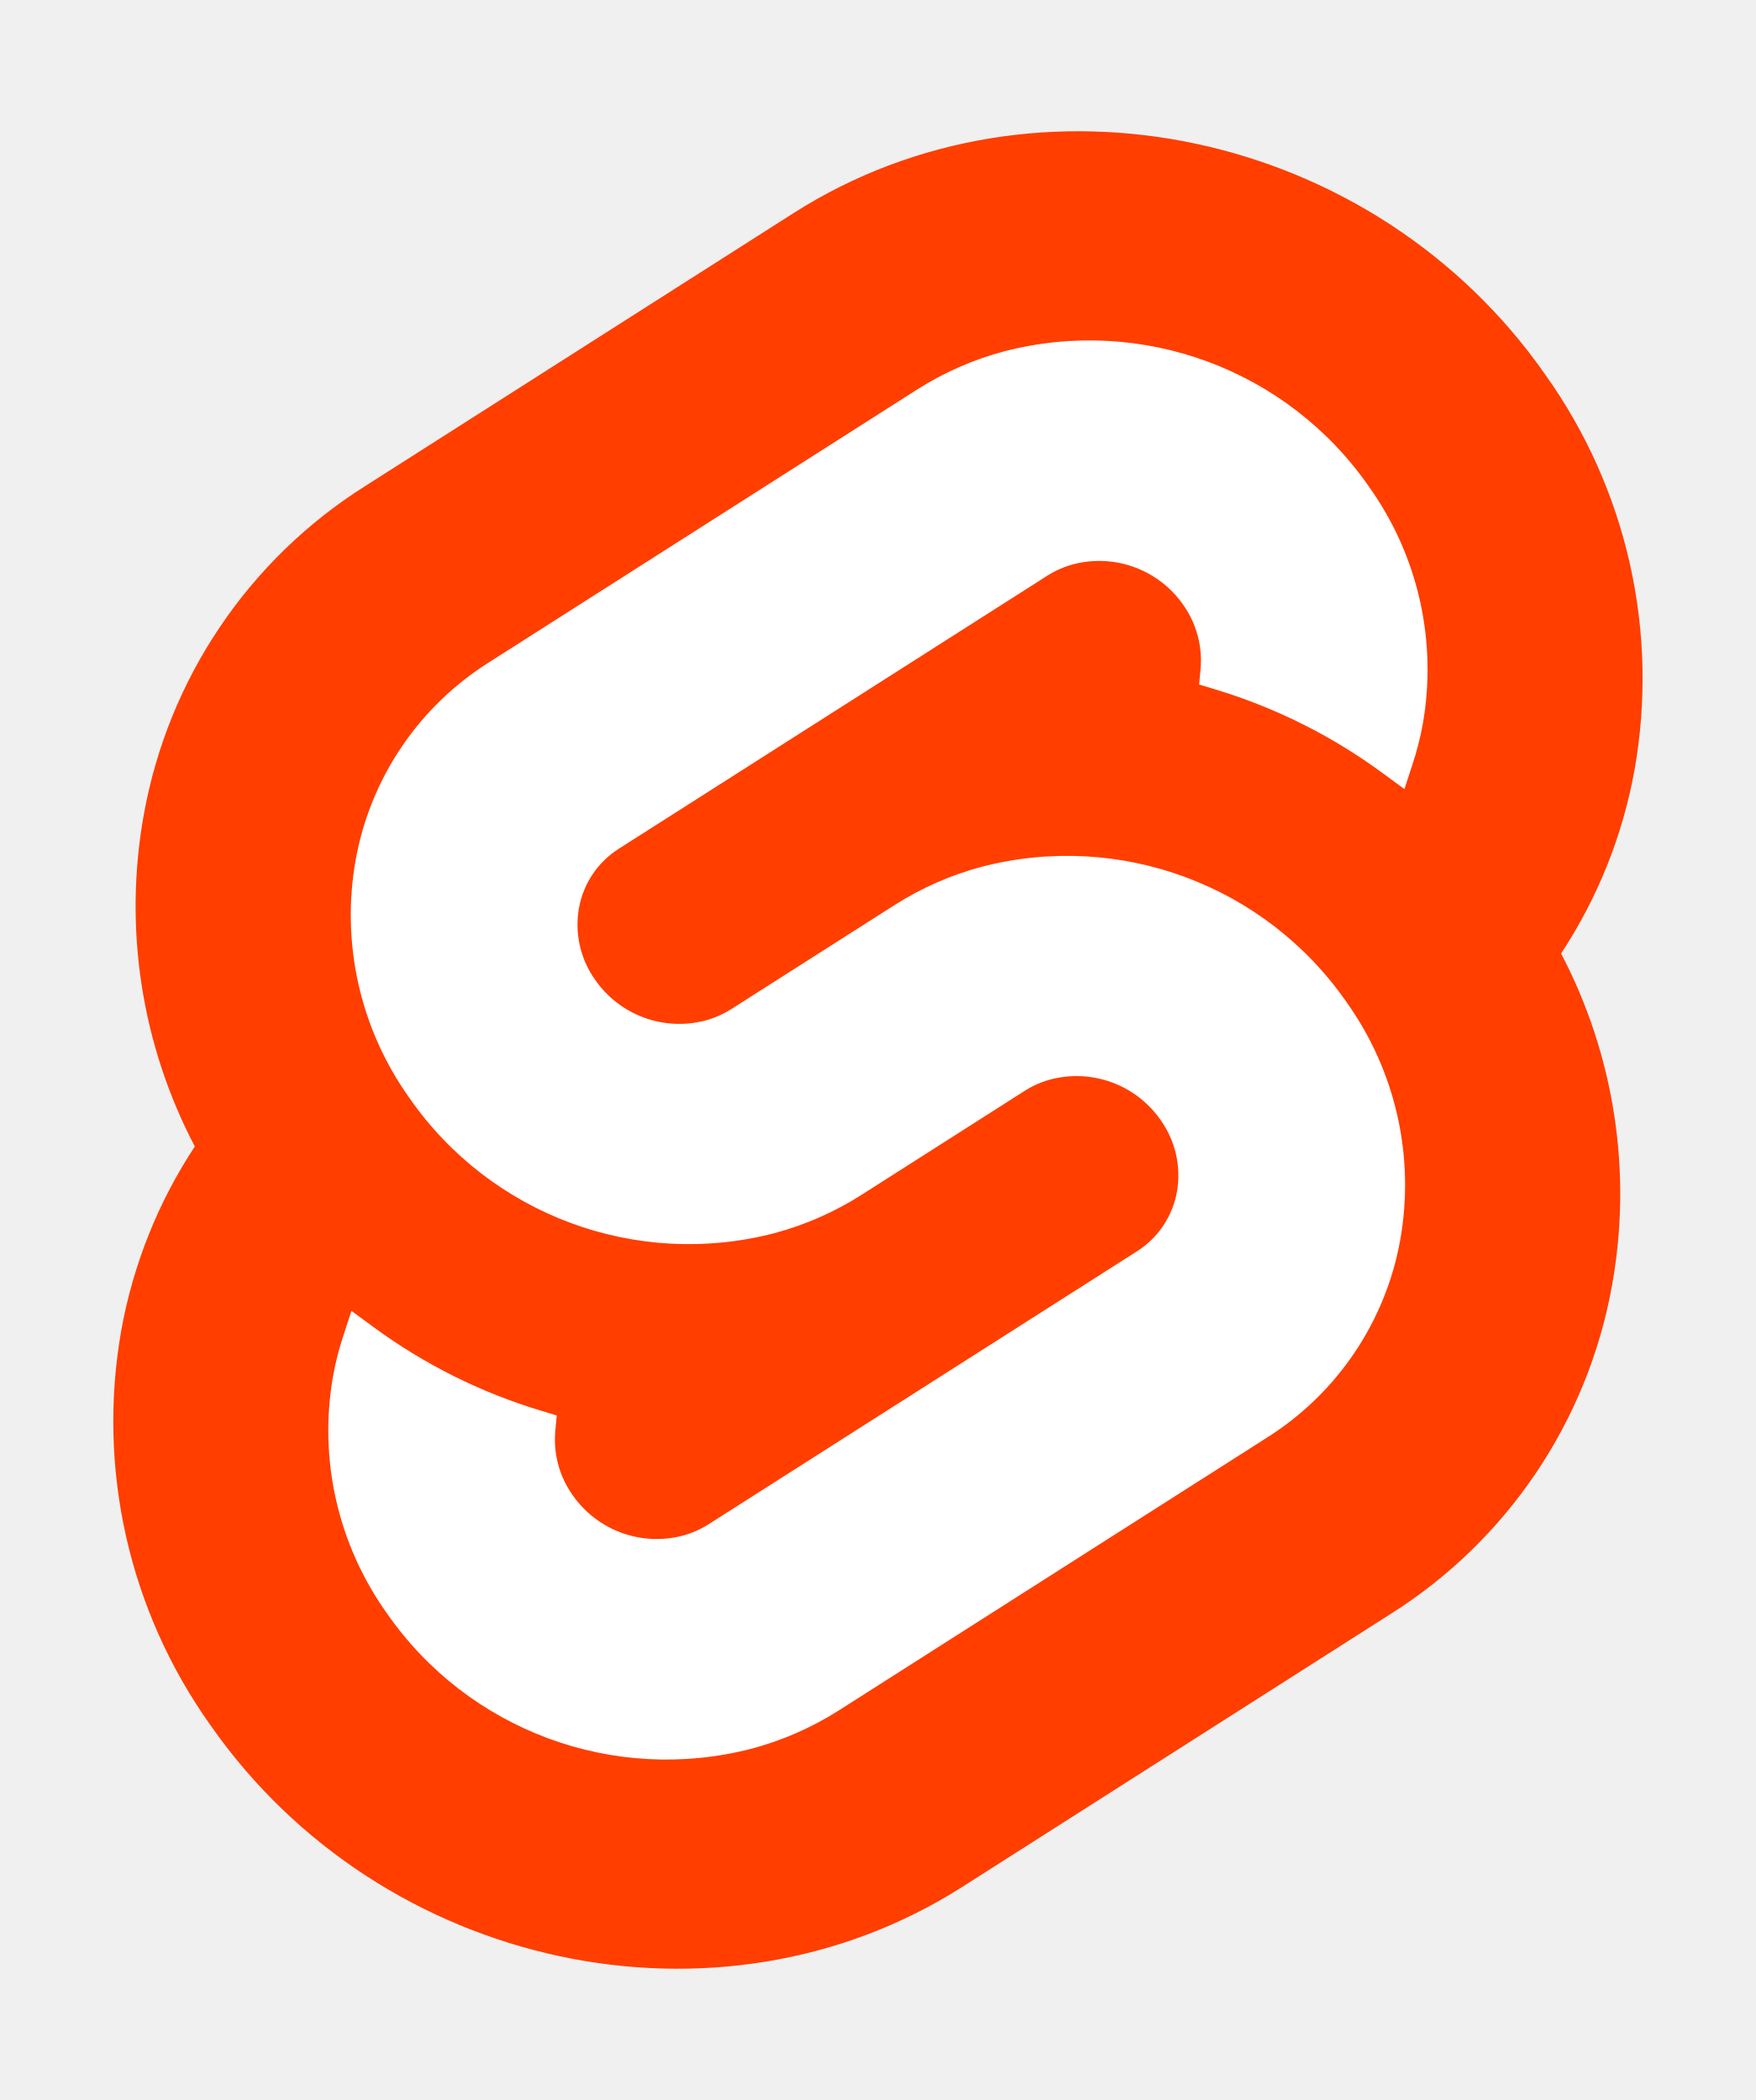
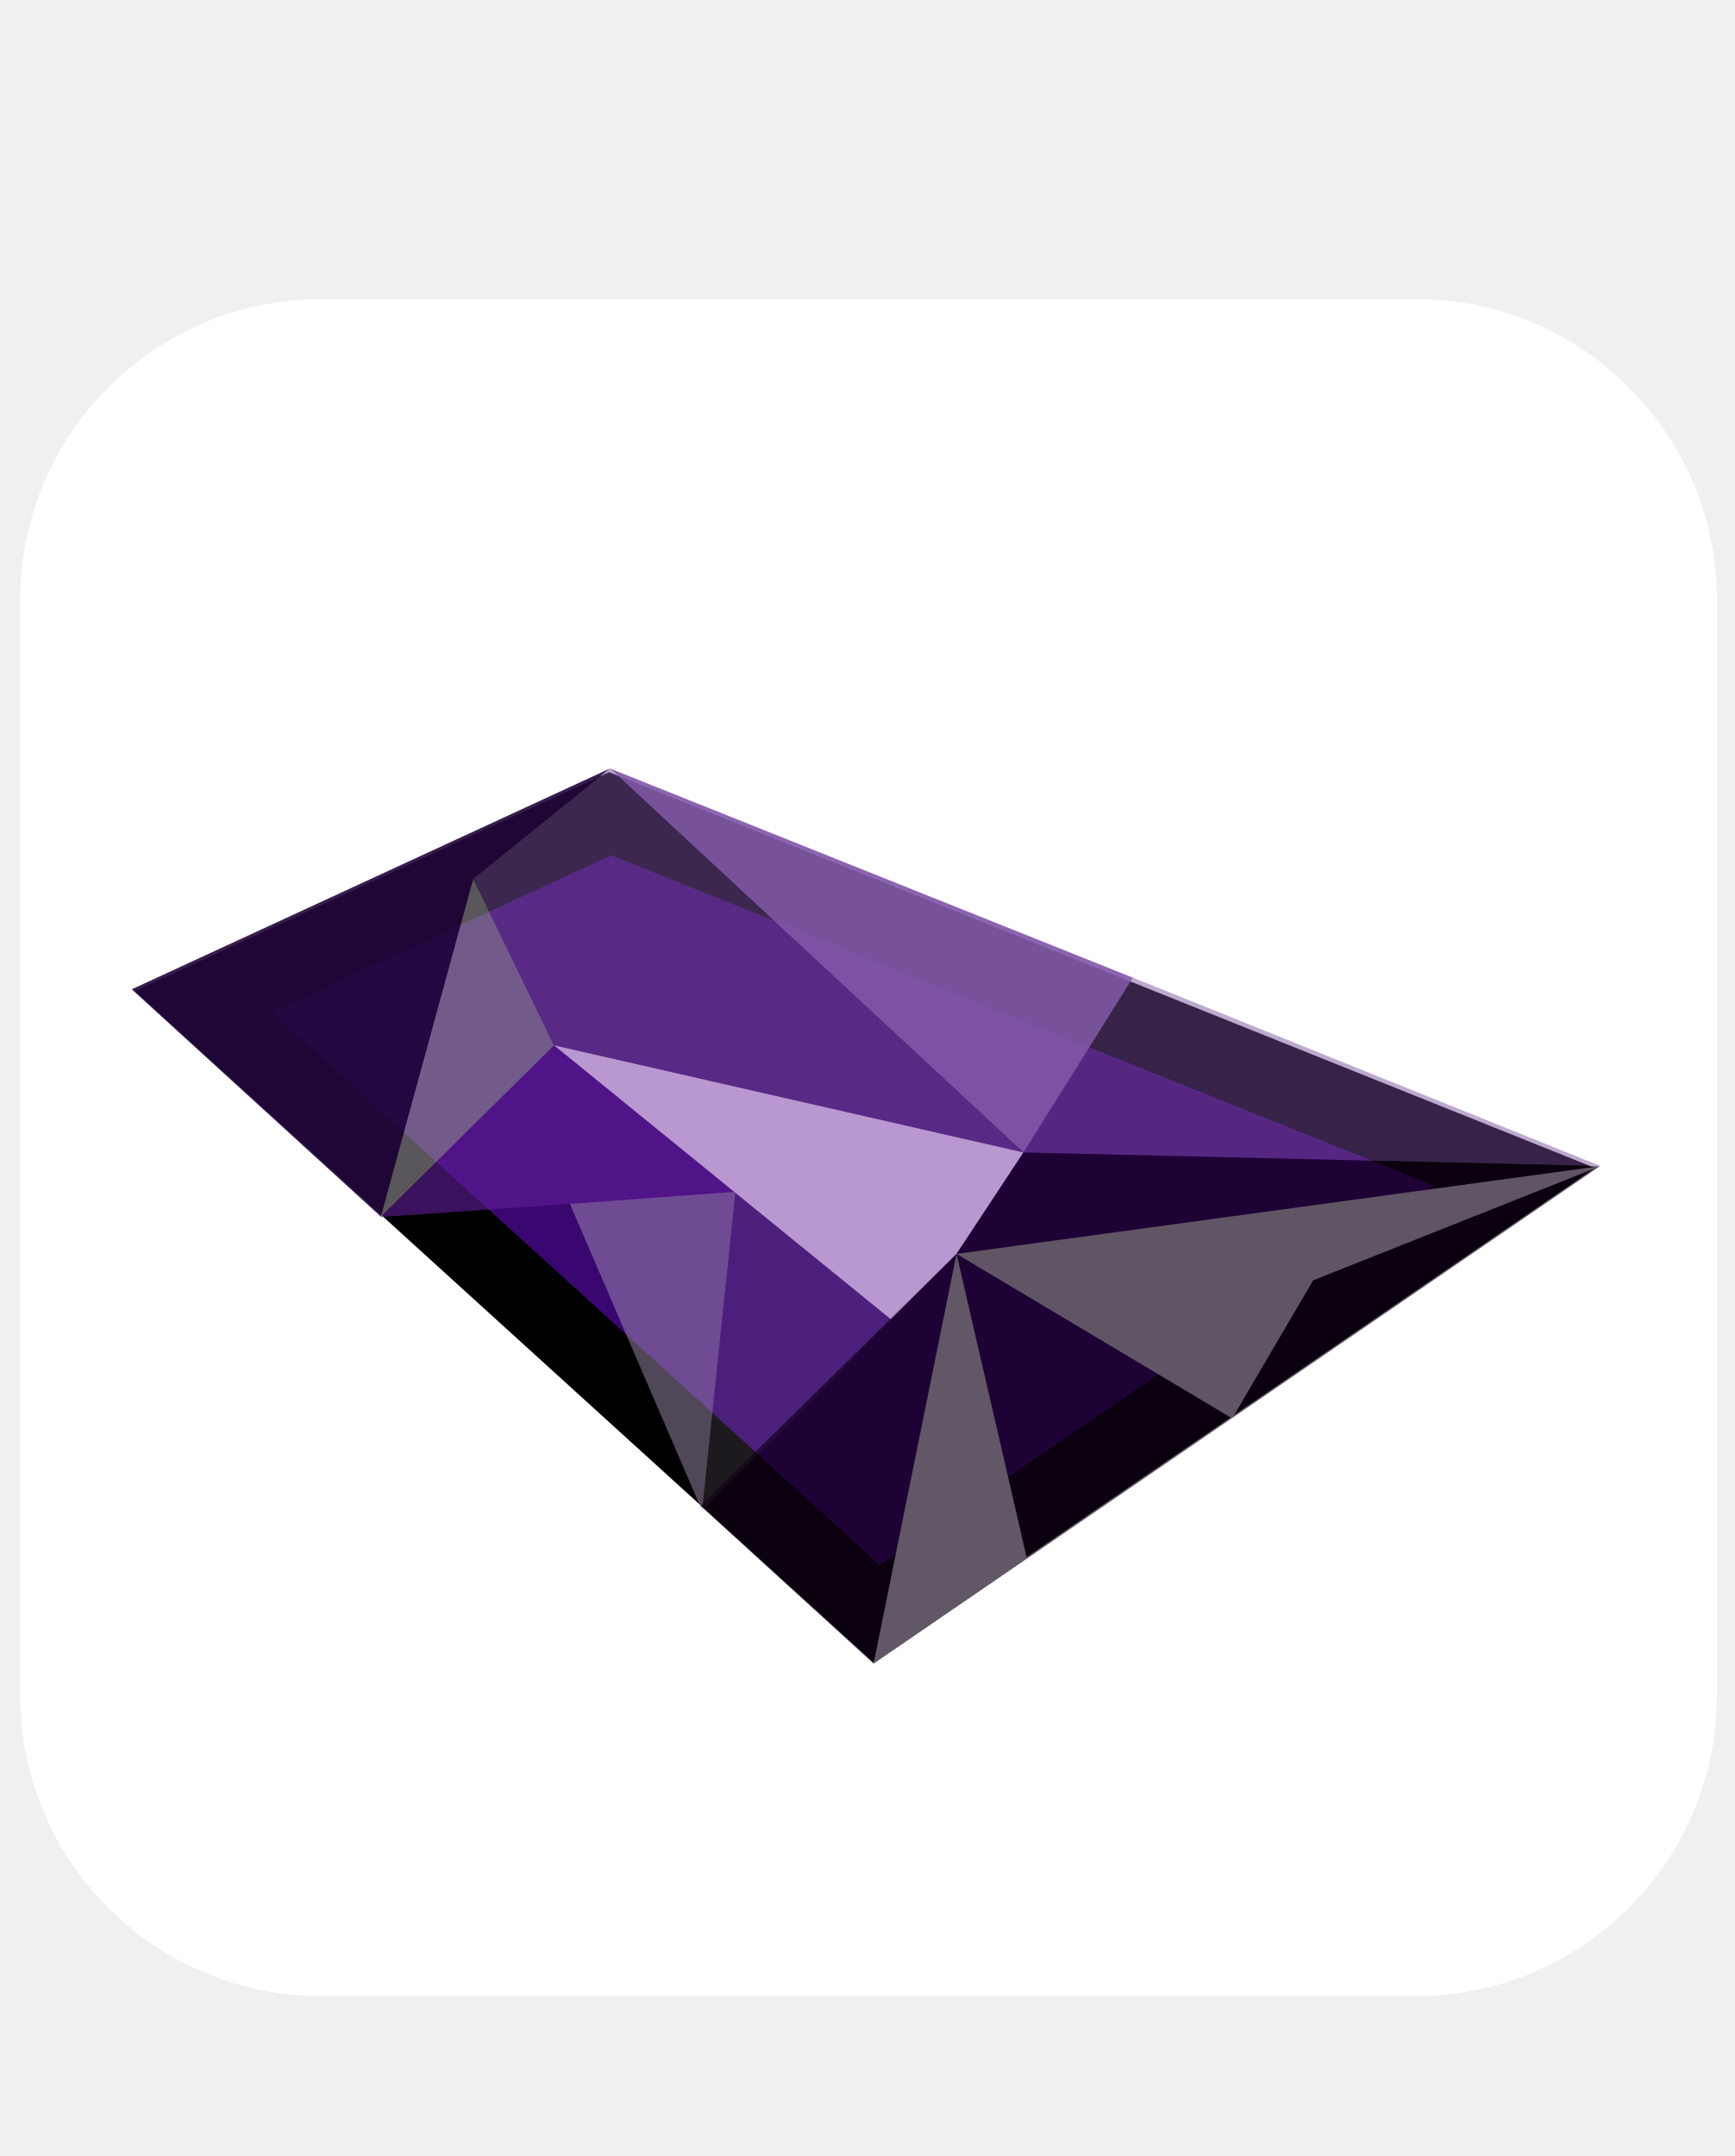
- <svg xmlns="http://www.w3.org/2000/svg" width="107" height="128" viewBox="0 0 107 128">
-   <path d="M94.157 22.819c-10.4-14.885-30.94-19.297-45.792-9.835L22.282 29.608A29.92 29.92 0 0 0 8.764 49.65a31.5 31.5 0 0 0 3.108 20.231 30 30 0 0 0-4.477 11.183 31.9 31.9 0 0 0 5.448 24.116c10.402 14.887 30.942 19.297 45.791 9.835l26.083-16.624A29.92 29.92 0 0 0 98.235 78.35a31.53 31.53 0 0 0-3.105-20.232 30 30 0 0 0 4.474-11.182 31.88 31.88 0 0 0-5.447-24.116" style="fill:#ff3e00" />
-   <path d="M45.817 106.582a20.72 20.72 0 0 1-22.237-8.243 19.17 19.17 0 0 1-3.277-14.503 18 18 0 0 1 .624-2.435l.49-1.498 1.337.981a33.6 33.6 0 0 0 10.203 5.098l.97.294-.09.968a5.85 5.85 0 0 0 1.052 3.878 6.24 6.24 0 0 0 6.695 2.485 5.8 5.8 0 0 0 1.603-.704L69.27 76.28a5.43 5.43 0 0 0 2.45-3.631 5.8 5.8 0 0 0-.987-4.371 6.24 6.24 0 0 0-6.698-2.487 5.7 5.7 0 0 0-1.6.704l-9.953 6.345a19 19 0 0 1-5.296 2.326 20.72 20.72 0 0 1-22.237-8.243 19.17 19.17 0 0 1-3.277-14.502 17.99 17.99 0 0 1 8.13-12.052l26.081-16.623a19 19 0 0 1 5.3-2.329 20.72 20.72 0 0 1 22.237 8.243 19.17 19.17 0 0 1 3.277 14.503 18 18 0 0 1-.624 2.435l-.49 1.498-1.337-.98a33.6 33.6 0 0 0-10.203-5.1l-.97-.294.09-.968a5.86 5.86 0 0 0-1.052-3.878 6.24 6.24 0 0 0-6.696-2.485 5.8 5.8 0 0 0-1.602.704L37.73 51.72a5.42 5.42 0 0 0-2.449 3.63 5.79 5.79 0 0 0 .986 4.372 6.24 6.24 0 0 0 6.698 2.486 5.8 5.8 0 0 0 1.602-.704l9.952-6.342a19 19 0 0 1 5.295-2.328 20.72 20.72 0 0 1 22.237 8.242 19.17 19.17 0 0 1 3.277 14.503 18 18 0 0 1-8.13 12.053l-26.081 16.622a19 19 0 0 1-5.3 2.328" style="fill:#fff" />
+ <svg xmlns="http://www.w3.org/2000/svg" width="1568" height="1949" viewBox="0 0 1568 1949" fill="none">
+   <rect x="18.26" y="270.421" width="1534" height="1534" rx="272" fill="white" />
+   <path d="M792.35 1458.66L183.76 905.442L551.592 735.624L1369.27 1063.81L792.35 1458.66Z" fill="#3A0770" stroke="black" stroke-width="69" />
+   <path d="M551.466 694.706L427.831 794.511L344.305 1099.79L119.11 894.312L551.466 694.706Z" fill="#23073C" fill-opacity="0.91" />
+   <path d="M664.258 1077.87L343.659 1100.2L500.854 944.944L664.258 1077.87Z" fill="#5F1D99" fill-opacity="0.61" />
+   <path d="M344.308 1099.78L427.834 794.507L500.874 944.978L344.308 1099.78Z" fill="#99949D" fill-opacity="0.59" />
+   <path d="M925.335 1041.85L551.463 694.704L1024.31 883.837L925.335 1041.85Z" fill="#8358A8" fill-opacity="0.92" />
+   <path d="M500.874 944.983L925.342 1041.85L551.47 694.706L427.834 794.511L500.874 944.983Z" fill="#744B98" fill-opacity="0.52" />
+   <path d="M634.778 1365.76L515.23 1088.27L664.884 1077.41L634.778 1365.76Z" fill="#A795B8" fill-opacity="0.48" />
+   <path d="M634.777 1365.76L664.883 1077.41L805.67 1192.87L634.777 1365.76Z" fill="#A795B8" fill-opacity="0.17" />
+   <path d="M805.675 1192.87L500.854 944.944L925.322 1041.81L864.772 1133.51L805.675 1192.87Z" fill="#B997D0" />
+   <path d="M1447.02 1054.11L925.321 1041.82L1024.29 883.803L1447.02 1054.11Z" fill="#744B98" fill-opacity="0.47" />
+   <path d="M864.77 1133.51L1447.02 1054.11L1187.19 1157.4L1113.99 1282.21L864.77 1133.51Z" fill="white" fill-opacity="0.97" />
+   <path d="M789.781 1503.94L864.772 1133.51L928.482 1409.23L789.781 1503.94Z" fill="white" />
+   <path d="M789.78 1503.94L633.275 1361.2L864.772 1133.51L925.321 1041.82L1446.33 1054.23L789.78 1503.94Z" fill="#120117" fill-opacity="0.66" />
</svg>
